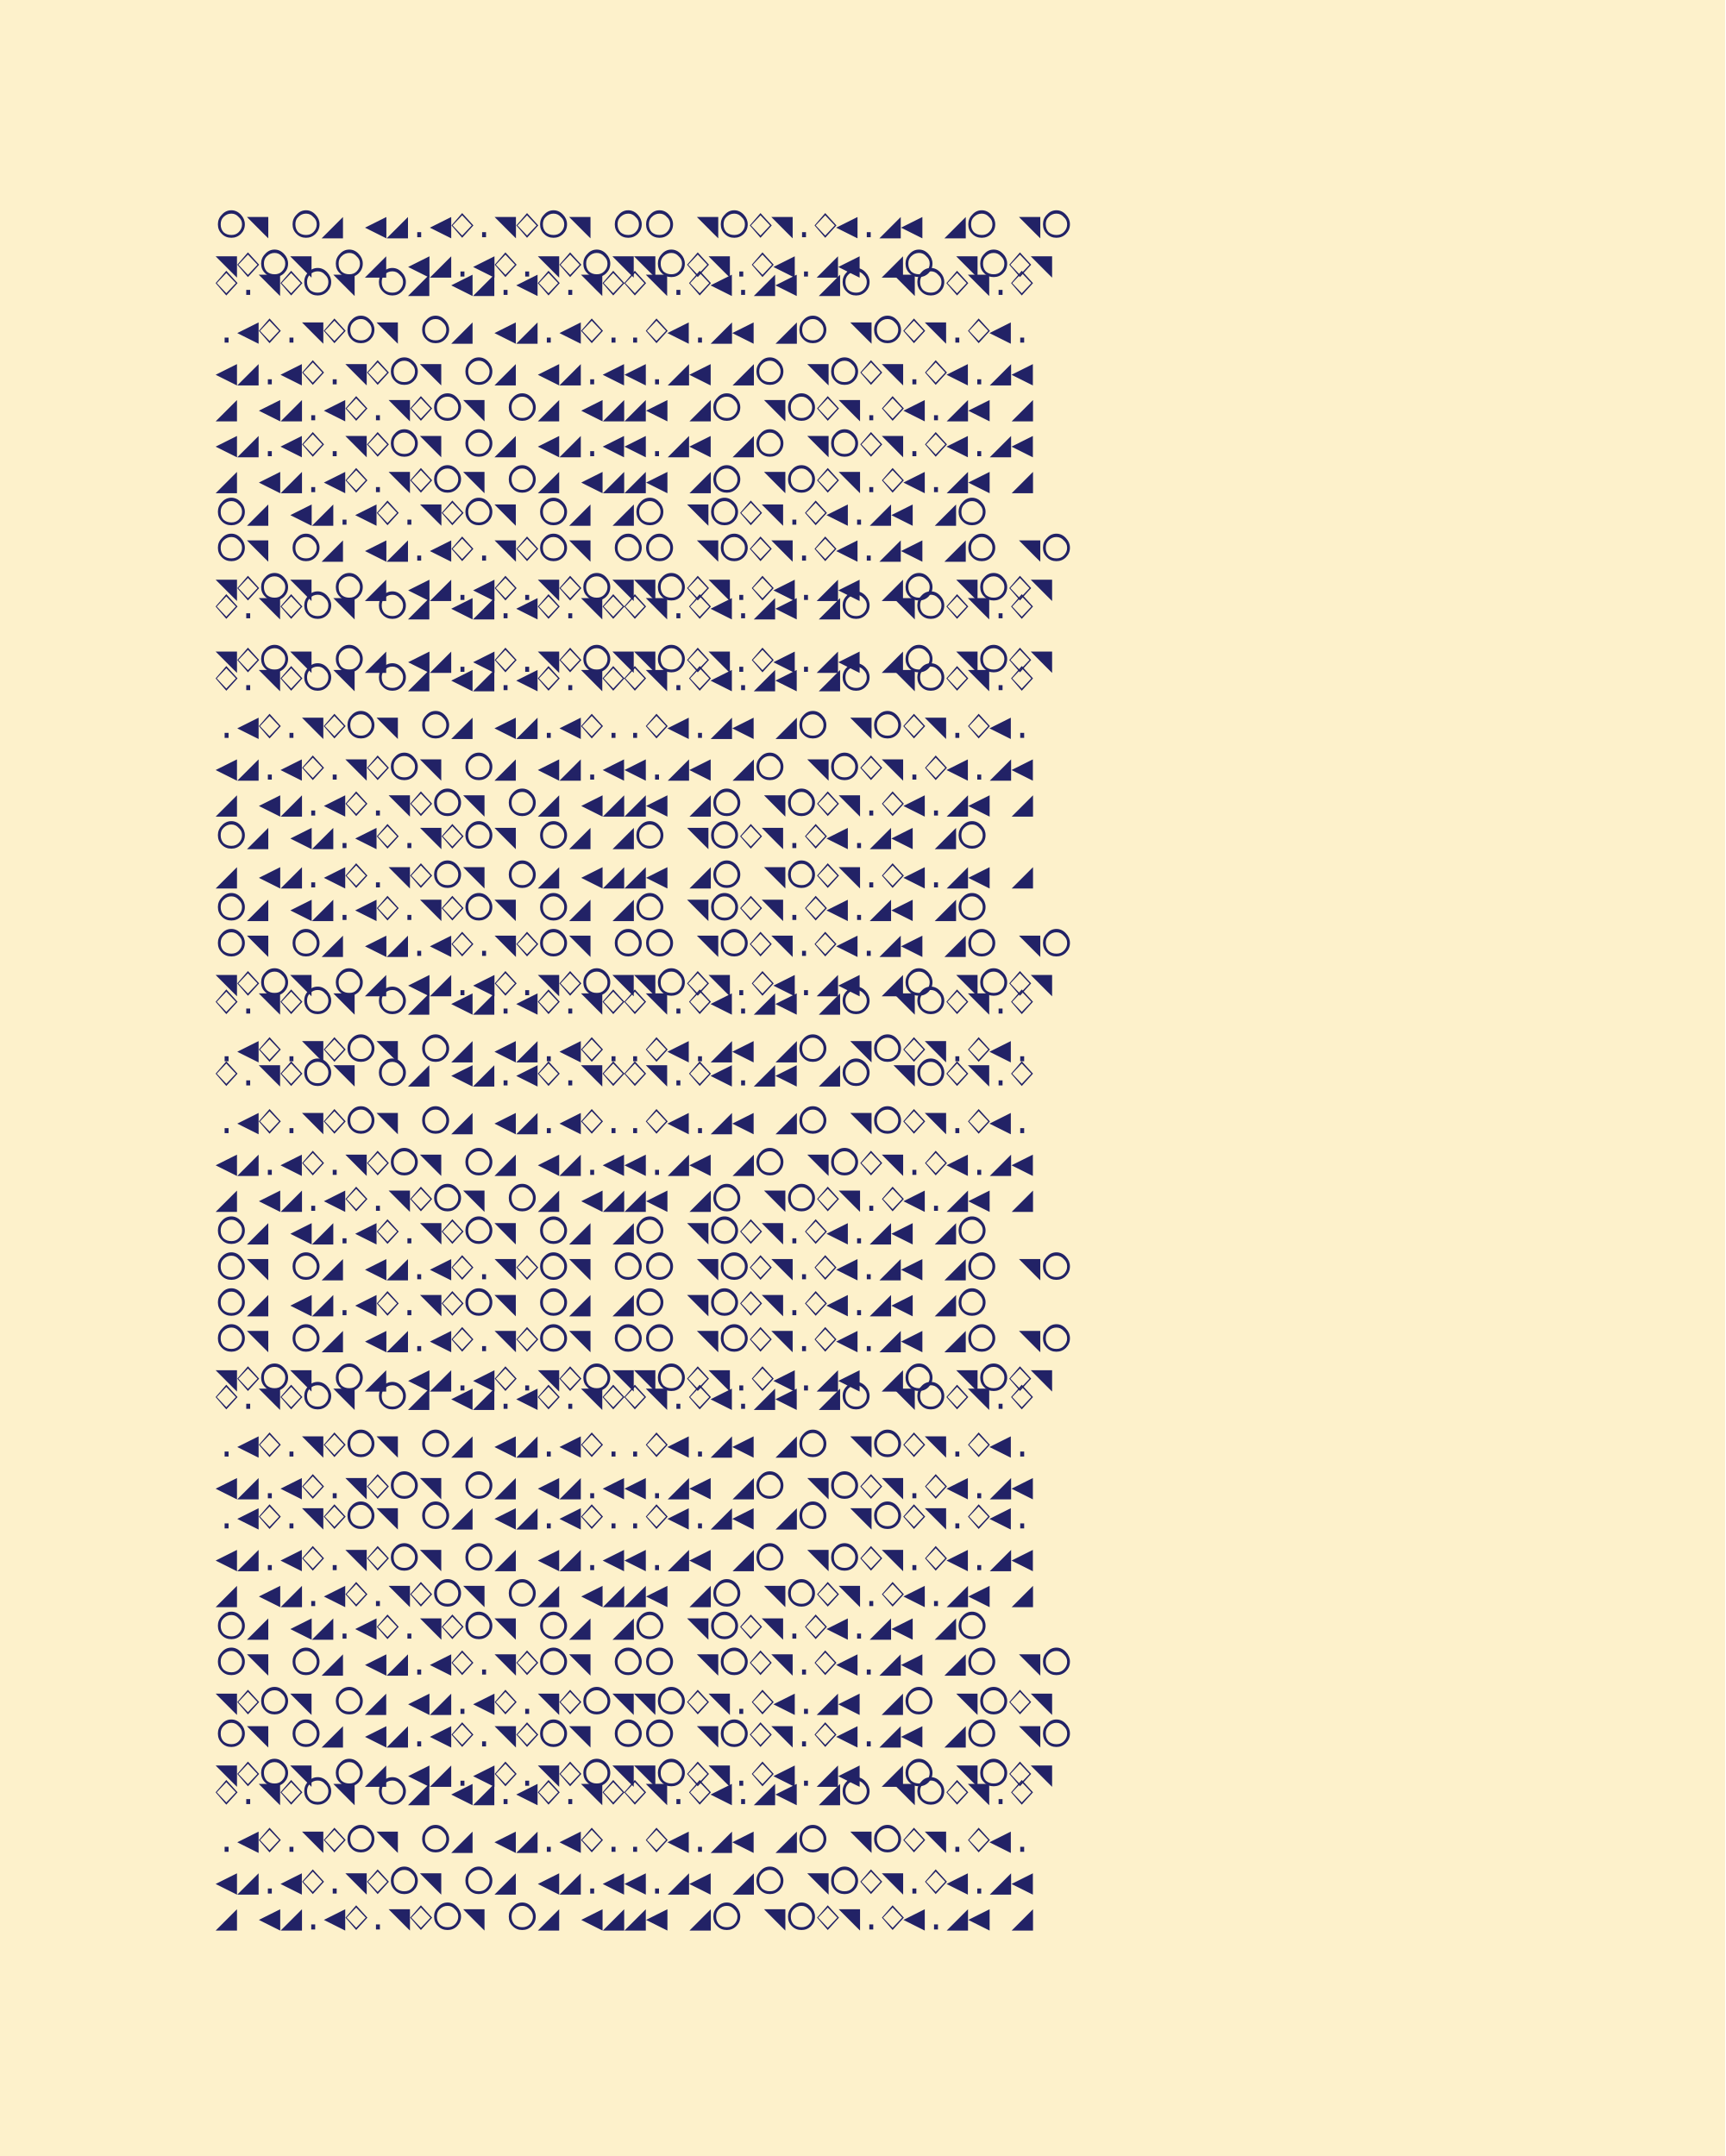
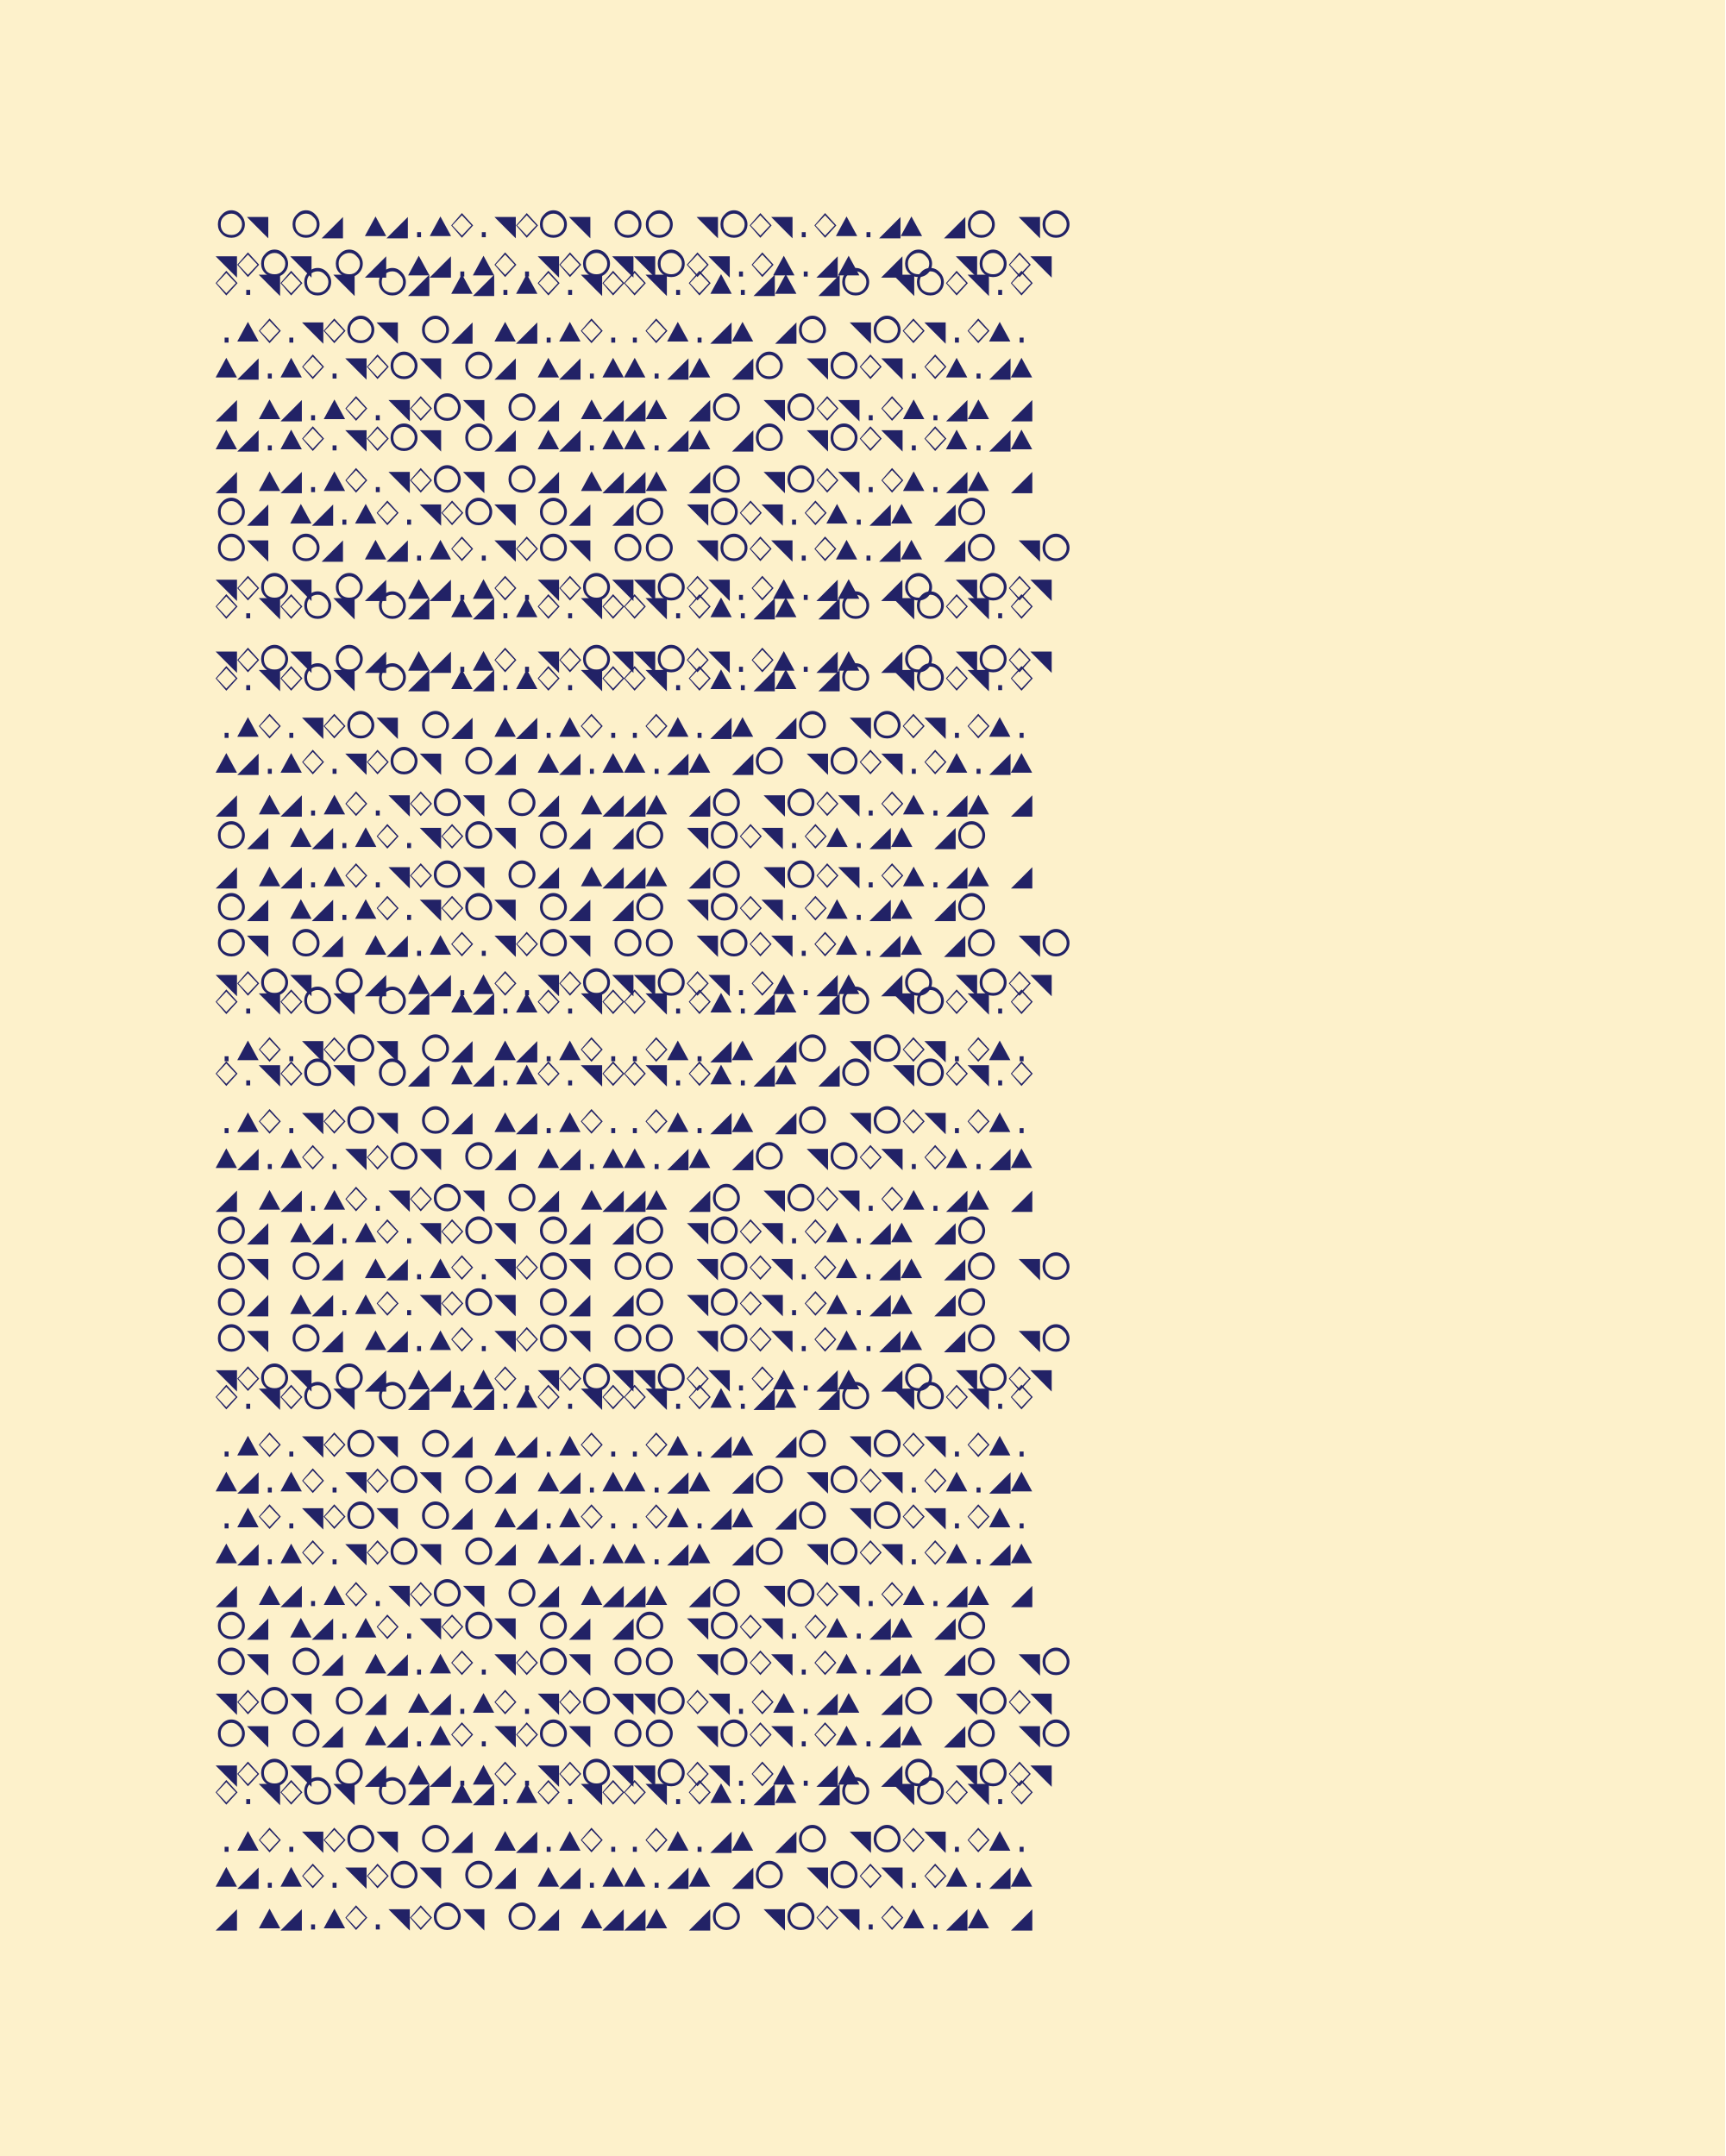
<svg xmlns="http://www.w3.org/2000/svg" version="1.1" width="960" height="1200" viewBox="-6 -6 48 60">
  <style>.BG{fill:#FDF1CB;}text{fill:#222266;font-family:'Courier New';font-size:1px;transform:scaleX(1);letter-spacing:0;dominant-baseline:hanging;shape-rendering:crispEdges;white-space:pre;cursor:default;-webkit-user-select:none;-moz-user-select:none;-ms-user-select:none;user-select:none;}</style>
  <g>
    <rect class="BG" x="-6" y="-6" width="48" height="60" />
    <g>
-       <text y="0" textLength="36">ⵔ◥ ⵔ◢ ◀◢.◀◇.◥◇ⵔ◥ ⵔⵔ ◥ⵔ◇◥.◇◀.◢◀ ◢ⵔ ◥ⵔ</text>
-       <text y="1" textLength="36">◥◇ⵔ◥ ⵔ◢ ◀◢.◀◇.◥◇ⵔ◥◥ⵔ◇◥.◇◀.◢◀ ◢ⵔ ◥ⵔ◇◥</text>
-       <text y="2" textLength="36">◇.◥◇ⵔ◥ ⵔ◢ ◀◢.◀◇.◥◇◇◥.◇◀.◢◀ ◢ⵔ ◥ⵔ◇◥.◇</text>
-       <text y="3" textLength="36">.◀◇.◥◇ⵔ◥ ⵔ◢ ◀◢.◀◇..◇◀.◢◀ ◢ⵔ ◥ⵔ◇◥.◇◀.</text>
-       <text y="4" textLength="36">◀◢.◀◇.◥◇ⵔ◥ ⵔ◢ ◀◢.◀◀.◢◀ ◢ⵔ ◥ⵔ◇◥.◇◀.◢◀</text>
-       <text y="5" textLength="36">◢ ◀◢.◀◇.◥◇ⵔ◥ ⵔ◢ ◀◢◢◀ ◢ⵔ ◥ⵔ◇◥.◇◀.◢◀ ◢</text>
-       <text y="6" textLength="36">◀◢.◀◇.◥◇ⵔ◥ ⵔ◢ ◀◢.◀◀.◢◀ ◢ⵔ ◥ⵔ◇◥.◇◀.◢◀</text>
-       <text y="7" textLength="36">◢ ◀◢.◀◇.◥◇ⵔ◥ ⵔ◢ ◀◢◢◀ ◢ⵔ ◥ⵔ◇◥.◇◀.◢◀ ◢</text>
-       <text y="8" textLength="36"> ⵔ◢ ◀◢.◀◇.◥◇ⵔ◥ ⵔ◢  ◢ⵔ ◥ⵔ◇◥.◇◀.◢◀ ◢ⵔ </text>
-       <text y="9" textLength="36">ⵔ◥ ⵔ◢ ◀◢.◀◇.◥◇ⵔ◥ ⵔⵔ ◥ⵔ◇◥.◇◀.◢◀ ◢ⵔ ◥ⵔ</text>
-       <text y="10" textLength="36">◥◇ⵔ◥ ⵔ◢ ◀◢.◀◇.◥◇ⵔ◥◥ⵔ◇◥.◇◀.◢◀ ◢ⵔ ◥ⵔ◇◥</text>
-       <text y="11" textLength="36">◇.◥◇ⵔ◥ ⵔ◢ ◀◢.◀◇.◥◇◇◥.◇◀.◢◀ ◢ⵔ ◥ⵔ◇◥.◇</text>
-       <text y="12" textLength="36">◥◇ⵔ◥ ⵔ◢ ◀◢.◀◇.◥◇ⵔ◥◥ⵔ◇◥.◇◀.◢◀ ◢ⵔ ◥ⵔ◇◥</text>
-       <text y="13" textLength="36">◇.◥◇ⵔ◥ ⵔ◢ ◀◢.◀◇.◥◇◇◥.◇◀.◢◀ ◢ⵔ ◥ⵔ◇◥.◇</text>
-       <text y="14" textLength="36">.◀◇.◥◇ⵔ◥ ⵔ◢ ◀◢.◀◇..◇◀.◢◀ ◢ⵔ ◥ⵔ◇◥.◇◀.</text>
-       <text y="15" textLength="36">◀◢.◀◇.◥◇ⵔ◥ ⵔ◢ ◀◢.◀◀.◢◀ ◢ⵔ ◥ⵔ◇◥.◇◀.◢◀</text>
-       <text y="16" textLength="36">◢ ◀◢.◀◇.◥◇ⵔ◥ ⵔ◢ ◀◢◢◀ ◢ⵔ ◥ⵔ◇◥.◇◀.◢◀ ◢</text>
-       <text y="17" textLength="36"> ⵔ◢ ◀◢.◀◇.◥◇ⵔ◥ ⵔ◢  ◢ⵔ ◥ⵔ◇◥.◇◀.◢◀ ◢ⵔ </text>
-       <text y="18" textLength="36">◢ ◀◢.◀◇.◥◇ⵔ◥ ⵔ◢ ◀◢◢◀ ◢ⵔ ◥ⵔ◇◥.◇◀.◢◀ ◢</text>
-       <text y="19" textLength="36"> ⵔ◢ ◀◢.◀◇.◥◇ⵔ◥ ⵔ◢  ◢ⵔ ◥ⵔ◇◥.◇◀.◢◀ ◢ⵔ </text>
-       <text y="20" textLength="36">ⵔ◥ ⵔ◢ ◀◢.◀◇.◥◇ⵔ◥ ⵔⵔ ◥ⵔ◇◥.◇◀.◢◀ ◢ⵔ ◥ⵔ</text>
-       <text y="21" textLength="36">◥◇ⵔ◥ ⵔ◢ ◀◢.◀◇.◥◇ⵔ◥◥ⵔ◇◥.◇◀.◢◀ ◢ⵔ ◥ⵔ◇◥</text>
-       <text y="22" textLength="36">◇.◥◇ⵔ◥ ⵔ◢ ◀◢.◀◇.◥◇◇◥.◇◀.◢◀ ◢ⵔ ◥ⵔ◇◥.◇</text>
-       <text y="23" textLength="36">.◀◇.◥◇ⵔ◥ ⵔ◢ ◀◢.◀◇..◇◀.◢◀ ◢ⵔ ◥ⵔ◇◥.◇◀.</text>
-       <text y="24" textLength="36">◇.◥◇ⵔ◥ ⵔ◢ ◀◢.◀◇.◥◇◇◥.◇◀.◢◀ ◢ⵔ ◥ⵔ◇◥.◇</text>
-       <text y="25" textLength="36">.◀◇.◥◇ⵔ◥ ⵔ◢ ◀◢.◀◇..◇◀.◢◀ ◢ⵔ ◥ⵔ◇◥.◇◀.</text>
-       <text y="26" textLength="36">◀◢.◀◇.◥◇ⵔ◥ ⵔ◢ ◀◢.◀◀.◢◀ ◢ⵔ ◥ⵔ◇◥.◇◀.◢◀</text>
-       <text y="27" textLength="36">◢ ◀◢.◀◇.◥◇ⵔ◥ ⵔ◢ ◀◢◢◀ ◢ⵔ ◥ⵔ◇◥.◇◀.◢◀ ◢</text>
-       <text y="28" textLength="36"> ⵔ◢ ◀◢.◀◇.◥◇ⵔ◥ ⵔ◢  ◢ⵔ ◥ⵔ◇◥.◇◀.◢◀ ◢ⵔ </text>
-       <text y="29" textLength="36">ⵔ◥ ⵔ◢ ◀◢.◀◇.◥◇ⵔ◥ ⵔⵔ ◥ⵔ◇◥.◇◀.◢◀ ◢ⵔ ◥ⵔ</text>
-       <text y="30" textLength="36"> ⵔ◢ ◀◢.◀◇.◥◇ⵔ◥ ⵔ◢  ◢ⵔ ◥ⵔ◇◥.◇◀.◢◀ ◢ⵔ </text>
-       <text y="31" textLength="36">ⵔ◥ ⵔ◢ ◀◢.◀◇.◥◇ⵔ◥ ⵔⵔ ◥ⵔ◇◥.◇◀.◢◀ ◢ⵔ ◥ⵔ</text>
-       <text y="32" textLength="36">◥◇ⵔ◥ ⵔ◢ ◀◢.◀◇.◥◇ⵔ◥◥ⵔ◇◥.◇◀.◢◀ ◢ⵔ ◥ⵔ◇◥</text>
-       <text y="33" textLength="36">◇.◥◇ⵔ◥ ⵔ◢ ◀◢.◀◇.◥◇◇◥.◇◀.◢◀ ◢ⵔ ◥ⵔ◇◥.◇</text>
-       <text y="34" textLength="36">.◀◇.◥◇ⵔ◥ ⵔ◢ ◀◢.◀◇..◇◀.◢◀ ◢ⵔ ◥ⵔ◇◥.◇◀.</text>
-       <text y="35" textLength="36">◀◢.◀◇.◥◇ⵔ◥ ⵔ◢ ◀◢.◀◀.◢◀ ◢ⵔ ◥ⵔ◇◥.◇◀.◢◀</text>
-       <text y="36" textLength="36">.◀◇.◥◇ⵔ◥ ⵔ◢ ◀◢.◀◇..◇◀.◢◀ ◢ⵔ ◥ⵔ◇◥.◇◀.</text>
-       <text y="37" textLength="36">◀◢.◀◇.◥◇ⵔ◥ ⵔ◢ ◀◢.◀◀.◢◀ ◢ⵔ ◥ⵔ◇◥.◇◀.◢◀</text>
-       <text y="38" textLength="36">◢ ◀◢.◀◇.◥◇ⵔ◥ ⵔ◢ ◀◢◢◀ ◢ⵔ ◥ⵔ◇◥.◇◀.◢◀ ◢</text>
-       <text y="39" textLength="36"> ⵔ◢ ◀◢.◀◇.◥◇ⵔ◥ ⵔ◢  ◢ⵔ ◥ⵔ◇◥.◇◀.◢◀ ◢ⵔ </text>
-       <text y="40" textLength="36">ⵔ◥ ⵔ◢ ◀◢.◀◇.◥◇ⵔ◥ ⵔⵔ ◥ⵔ◇◥.◇◀.◢◀ ◢ⵔ ◥ⵔ</text>
-       <text y="41" textLength="36">◥◇ⵔ◥ ⵔ◢ ◀◢.◀◇.◥◇ⵔ◥◥ⵔ◇◥.◇◀.◢◀ ◢ⵔ ◥ⵔ◇◥</text>
-       <text y="42" textLength="36">ⵔ◥ ⵔ◢ ◀◢.◀◇.◥◇ⵔ◥ ⵔⵔ ◥ⵔ◇◥.◇◀.◢◀ ◢ⵔ ◥ⵔ</text>
-       <text y="43" textLength="36">◥◇ⵔ◥ ⵔ◢ ◀◢.◀◇.◥◇ⵔ◥◥ⵔ◇◥.◇◀.◢◀ ◢ⵔ ◥ⵔ◇◥</text>
-       <text y="44" textLength="36">◇.◥◇ⵔ◥ ⵔ◢ ◀◢.◀◇.◥◇◇◥.◇◀.◢◀ ◢ⵔ ◥ⵔ◇◥.◇</text>
-       <text y="45" textLength="36">.◀◇.◥◇ⵔ◥ ⵔ◢ ◀◢.◀◇..◇◀.◢◀ ◢ⵔ ◥ⵔ◇◥.◇◀.</text>
-       <text y="46" textLength="36">◀◢.◀◇.◥◇ⵔ◥ ⵔ◢ ◀◢.◀◀.◢◀ ◢ⵔ ◥ⵔ◇◥.◇◀.◢◀</text>
-       <text y="47" textLength="36">◢ ◀◢.◀◇.◥◇ⵔ◥ ⵔ◢ ◀◢◢◀ ◢ⵔ ◥ⵔ◇◥.◇◀.◢◀ ◢</text>
+       <text y="0" textLength="36">ⵔ◥ ⵔ◢ ▲◢.▲◇.◥◇ⵔ◥ ⵔⵔ ◥ⵔ◇◥.◇▲.◢▲ ◢ⵔ ◥ⵔ</text>
+       <text y="1" textLength="36">◥◇ⵔ◥ ⵔ◢ ▲◢.▲◇.◥◇ⵔ◥◥ⵔ◇◥.◇▲.◢▲ ◢ⵔ ◥ⵔ◇◥</text>
+       <text y="2" textLength="36">◇.◥◇ⵔ◥ ⵔ◢ ▲◢.▲◇.◥◇◇◥.◇▲.◢▲ ◢ⵔ ◥ⵔ◇◥.◇</text>
+       <text y="3" textLength="36">.▲◇.◥◇ⵔ◥ ⵔ◢ ▲◢.▲◇..◇▲.◢▲ ◢ⵔ ◥ⵔ◇◥.◇▲.</text>
+       <text y="4" textLength="36">▲◢.▲◇.◥◇ⵔ◥ ⵔ◢ ▲◢.▲▲.◢▲ ◢ⵔ ◥ⵔ◇◥.◇▲.◢▲</text>
+       <text y="5" textLength="36">◢ ▲◢.▲◇.◥◇ⵔ◥ ⵔ◢ ▲◢◢▲ ◢ⵔ ◥ⵔ◇◥.◇▲.◢▲ ◢</text>
+       <text y="6" textLength="36">▲◢.▲◇.◥◇ⵔ◥ ⵔ◢ ▲◢.▲▲.◢▲ ◢ⵔ ◥ⵔ◇◥.◇▲.◢▲</text>
+       <text y="7" textLength="36">◢ ▲◢.▲◇.◥◇ⵔ◥ ⵔ◢ ▲◢◢▲ ◢ⵔ ◥ⵔ◇◥.◇▲.◢▲ ◢</text>
+       <text y="8" textLength="36"> ⵔ◢ ▲◢.▲◇.◥◇ⵔ◥ ⵔ◢  ◢ⵔ ◥ⵔ◇◥.◇▲.◢▲ ◢ⵔ </text>
+       <text y="9" textLength="36">ⵔ◥ ⵔ◢ ▲◢.▲◇.◥◇ⵔ◥ ⵔⵔ ◥ⵔ◇◥.◇▲.◢▲ ◢ⵔ ◥ⵔ</text>
+       <text y="10" textLength="36">◥◇ⵔ◥ ⵔ◢ ▲◢.▲◇.◥◇ⵔ◥◥ⵔ◇◥.◇▲.◢▲ ◢ⵔ ◥ⵔ◇◥</text>
+       <text y="11" textLength="36">◇.◥◇ⵔ◥ ⵔ◢ ▲◢.▲◇.◥◇◇◥.◇▲.◢▲ ◢ⵔ ◥ⵔ◇◥.◇</text>
+       <text y="12" textLength="36">◥◇ⵔ◥ ⵔ◢ ▲◢.▲◇.◥◇ⵔ◥◥ⵔ◇◥.◇▲.◢▲ ◢ⵔ ◥ⵔ◇◥</text>
+       <text y="13" textLength="36">◇.◥◇ⵔ◥ ⵔ◢ ▲◢.▲◇.◥◇◇◥.◇▲.◢▲ ◢ⵔ ◥ⵔ◇◥.◇</text>
+       <text y="14" textLength="36">.▲◇.◥◇ⵔ◥ ⵔ◢ ▲◢.▲◇..◇▲.◢▲ ◢ⵔ ◥ⵔ◇◥.◇▲.</text>
+       <text y="15" textLength="36">▲◢.▲◇.◥◇ⵔ◥ ⵔ◢ ▲◢.▲▲.◢▲ ◢ⵔ ◥ⵔ◇◥.◇▲.◢▲</text>
+       <text y="16" textLength="36">◢ ▲◢.▲◇.◥◇ⵔ◥ ⵔ◢ ▲◢◢▲ ◢ⵔ ◥ⵔ◇◥.◇▲.◢▲ ◢</text>
+       <text y="17" textLength="36"> ⵔ◢ ▲◢.▲◇.◥◇ⵔ◥ ⵔ◢  ◢ⵔ ◥ⵔ◇◥.◇▲.◢▲ ◢ⵔ </text>
+       <text y="18" textLength="36">◢ ▲◢.▲◇.◥◇ⵔ◥ ⵔ◢ ▲◢◢▲ ◢ⵔ ◥ⵔ◇◥.◇▲.◢▲ ◢</text>
+       <text y="19" textLength="36"> ⵔ◢ ▲◢.▲◇.◥◇ⵔ◥ ⵔ◢  ◢ⵔ ◥ⵔ◇◥.◇▲.◢▲ ◢ⵔ </text>
+       <text y="20" textLength="36">ⵔ◥ ⵔ◢ ▲◢.▲◇.◥◇ⵔ◥ ⵔⵔ ◥ⵔ◇◥.◇▲.◢▲ ◢ⵔ ◥ⵔ</text>
+       <text y="21" textLength="36">◥◇ⵔ◥ ⵔ◢ ▲◢.▲◇.◥◇ⵔ◥◥ⵔ◇◥.◇▲.◢▲ ◢ⵔ ◥ⵔ◇◥</text>
+       <text y="22" textLength="36">◇.◥◇ⵔ◥ ⵔ◢ ▲◢.▲◇.◥◇◇◥.◇▲.◢▲ ◢ⵔ ◥ⵔ◇◥.◇</text>
+       <text y="23" textLength="36">.▲◇.◥◇ⵔ◥ ⵔ◢ ▲◢.▲◇..◇▲.◢▲ ◢ⵔ ◥ⵔ◇◥.◇▲.</text>
+       <text y="24" textLength="36">◇.◥◇ⵔ◥ ⵔ◢ ▲◢.▲◇.◥◇◇◥.◇▲.◢▲ ◢ⵔ ◥ⵔ◇◥.◇</text>
+       <text y="25" textLength="36">.▲◇.◥◇ⵔ◥ ⵔ◢ ▲◢.▲◇..◇▲.◢▲ ◢ⵔ ◥ⵔ◇◥.◇▲.</text>
+       <text y="26" textLength="36">▲◢.▲◇.◥◇ⵔ◥ ⵔ◢ ▲◢.▲▲.◢▲ ◢ⵔ ◥ⵔ◇◥.◇▲.◢▲</text>
+       <text y="27" textLength="36">◢ ▲◢.▲◇.◥◇ⵔ◥ ⵔ◢ ▲◢◢▲ ◢ⵔ ◥ⵔ◇◥.◇▲.◢▲ ◢</text>
+       <text y="28" textLength="36"> ⵔ◢ ▲◢.▲◇.◥◇ⵔ◥ ⵔ◢  ◢ⵔ ◥ⵔ◇◥.◇▲.◢▲ ◢ⵔ </text>
+       <text y="29" textLength="36">ⵔ◥ ⵔ◢ ▲◢.▲◇.◥◇ⵔ◥ ⵔⵔ ◥ⵔ◇◥.◇▲.◢▲ ◢ⵔ ◥ⵔ</text>
+       <text y="30" textLength="36"> ⵔ◢ ▲◢.▲◇.◥◇ⵔ◥ ⵔ◢  ◢ⵔ ◥ⵔ◇◥.◇▲.◢▲ ◢ⵔ </text>
+       <text y="31" textLength="36">ⵔ◥ ⵔ◢ ▲◢.▲◇.◥◇ⵔ◥ ⵔⵔ ◥ⵔ◇◥.◇▲.◢▲ ◢ⵔ ◥ⵔ</text>
+       <text y="32" textLength="36">◥◇ⵔ◥ ⵔ◢ ▲◢.▲◇.◥◇ⵔ◥◥ⵔ◇◥.◇▲.◢▲ ◢ⵔ ◥ⵔ◇◥</text>
+       <text y="33" textLength="36">◇.◥◇ⵔ◥ ⵔ◢ ▲◢.▲◇.◥◇◇◥.◇▲.◢▲ ◢ⵔ ◥ⵔ◇◥.◇</text>
+       <text y="34" textLength="36">.▲◇.◥◇ⵔ◥ ⵔ◢ ▲◢.▲◇..◇▲.◢▲ ◢ⵔ ◥ⵔ◇◥.◇▲.</text>
+       <text y="35" textLength="36">▲◢.▲◇.◥◇ⵔ◥ ⵔ◢ ▲◢.▲▲.◢▲ ◢ⵔ ◥ⵔ◇◥.◇▲.◢▲</text>
+       <text y="36" textLength="36">.▲◇.◥◇ⵔ◥ ⵔ◢ ▲◢.▲◇..◇▲.◢▲ ◢ⵔ ◥ⵔ◇◥.◇▲.</text>
+       <text y="37" textLength="36">▲◢.▲◇.◥◇ⵔ◥ ⵔ◢ ▲◢.▲▲.◢▲ ◢ⵔ ◥ⵔ◇◥.◇▲.◢▲</text>
+       <text y="38" textLength="36">◢ ▲◢.▲◇.◥◇ⵔ◥ ⵔ◢ ▲◢◢▲ ◢ⵔ ◥ⵔ◇◥.◇▲.◢▲ ◢</text>
+       <text y="39" textLength="36"> ⵔ◢ ▲◢.▲◇.◥◇ⵔ◥ ⵔ◢  ◢ⵔ ◥ⵔ◇◥.◇▲.◢▲ ◢ⵔ </text>
+       <text y="40" textLength="36">ⵔ◥ ⵔ◢ ▲◢.▲◇.◥◇ⵔ◥ ⵔⵔ ◥ⵔ◇◥.◇▲.◢▲ ◢ⵔ ◥ⵔ</text>
+       <text y="41" textLength="36">◥◇ⵔ◥ ⵔ◢ ▲◢.▲◇.◥◇ⵔ◥◥ⵔ◇◥.◇▲.◢▲ ◢ⵔ ◥ⵔ◇◥</text>
+       <text y="42" textLength="36">ⵔ◥ ⵔ◢ ▲◢.▲◇.◥◇ⵔ◥ ⵔⵔ ◥ⵔ◇◥.◇▲.◢▲ ◢ⵔ ◥ⵔ</text>
+       <text y="43" textLength="36">◥◇ⵔ◥ ⵔ◢ ▲◢.▲◇.◥◇ⵔ◥◥ⵔ◇◥.◇▲.◢▲ ◢ⵔ ◥ⵔ◇◥</text>
+       <text y="44" textLength="36">◇.◥◇ⵔ◥ ⵔ◢ ▲◢.▲◇.◥◇◇◥.◇▲.◢▲ ◢ⵔ ◥ⵔ◇◥.◇</text>
+       <text y="45" textLength="36">.▲◇.◥◇ⵔ◥ ⵔ◢ ▲◢.▲◇..◇▲.◢▲ ◢ⵔ ◥ⵔ◇◥.◇▲.</text>
+       <text y="46" textLength="36">▲◢.▲◇.◥◇ⵔ◥ ⵔ◢ ▲◢.▲▲.◢▲ ◢ⵔ ◥ⵔ◇◥.◇▲.◢▲</text>
+       <text y="47" textLength="36">◢ ▲◢.▲◇.◥◇ⵔ◥ ⵔ◢ ▲◢◢▲ ◢ⵔ ◥ⵔ◇◥.◇▲.◢▲ ◢</text>
    </g>
  </g>
</svg>
